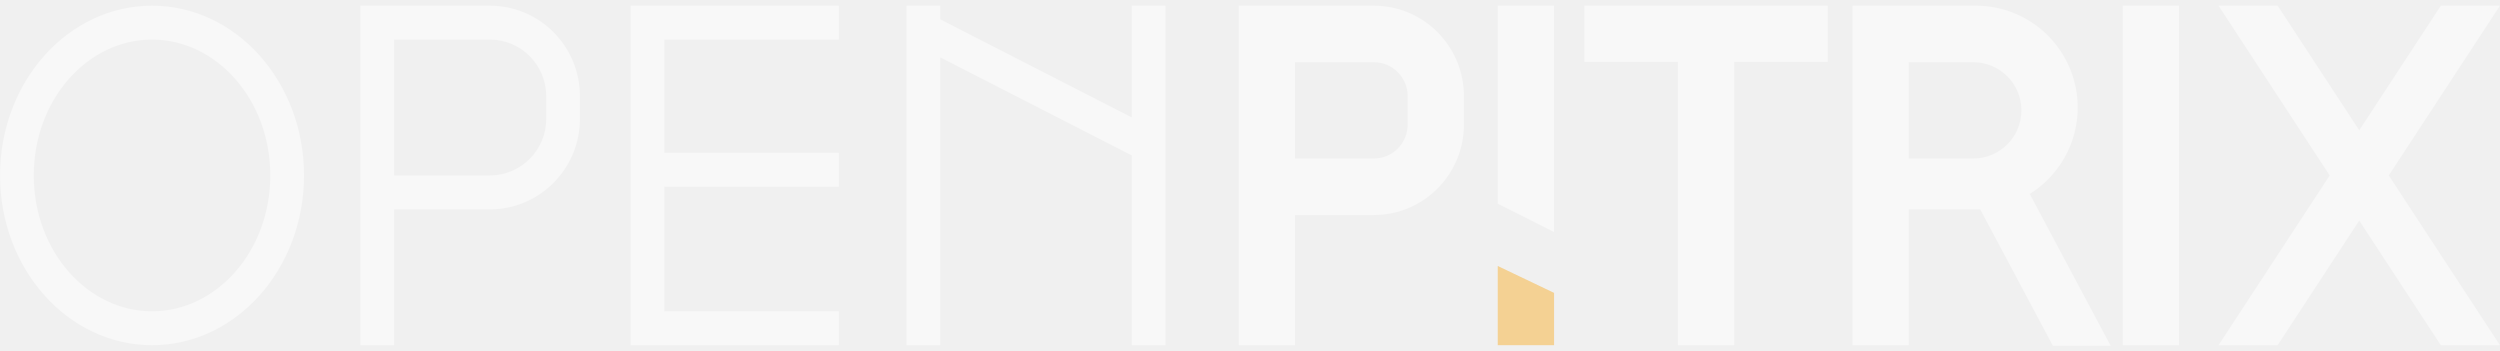
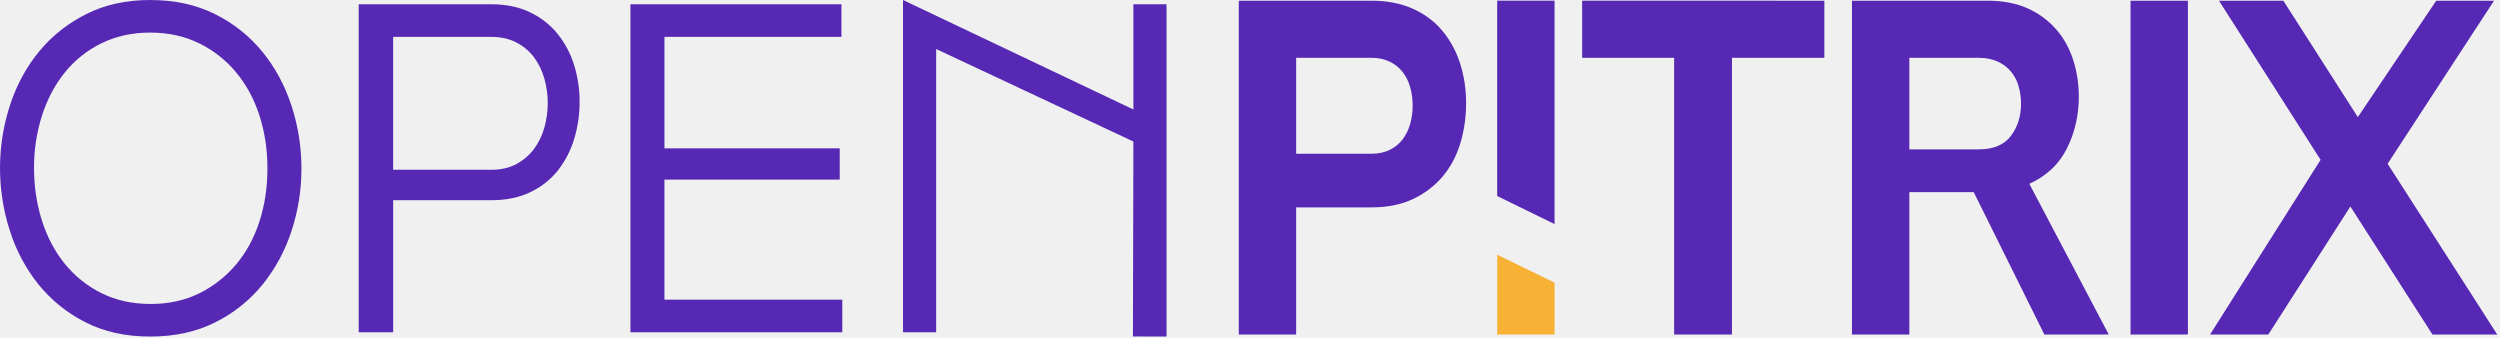
- <svg xmlns="http://www.w3.org/2000/svg" width="114" height="16" viewBox="0 0 114 16">
-   <g fill="none" fill-rule="evenodd" opacity=".5">
-     <path fill="#FFF" d="M107.581 5.939l3.72-5.68H114L108.93 8l5.07 7.742h-2.7l-3.719-5.68-3.72 5.68h-2.699L106.232 8l-5.07-7.742h2.7l3.72 5.68zM90.294 9.544c-.065.003-.13.004-.196.004h-3.057v6.194h-2.568V.258h5.625a4.645 4.645 0 0 1 2.46 8.586l3.69 6.924H93.61l-3.316-6.224zM79.08 2.822v12.92h-2.567V2.822h-4.265V.254h11.097v2.568H79.08zm7.96.017v4.387h2.941a2.193 2.193 0 0 0 0-4.387h-2.941zm9.756-2.58h2.568v15.483h-2.568V.258zM6.932 14.194c2.94 0 5.392-2.74 5.392-6.194 0-3.455-2.452-6.194-5.392-6.194-2.94 0-5.391 2.74-5.391 6.194 0 3.455 2.452 6.194 5.391 6.194zm0 1.548C3.104 15.742 0 12.276 0 8S3.104.258 6.932.258c3.83 0 6.933 3.466 6.933 7.742s-3.104 7.742-6.933 7.742zM17.973.258h4.365c2.269 0 4.108 1.849 4.108 4.13v1.031c0 2.28-1.84 4.13-4.108 4.13h-4.365v6.193h-1.54V.258h1.54zm0 1.548V8h4.365a2.574 2.574 0 0 0 2.567-2.58V4.386c0-1.425-1.15-2.58-2.567-2.58h-4.365zM59.054.258h3.595c2.268 0 4.108 1.849 4.108 4.13v1.29c0 2.28-1.84 4.128-4.108 4.128h-3.595v5.936h-2.568V.258h2.568zm0 2.58v4.388h3.595c.85 0 1.54-.693 1.54-1.549v-1.29c0-.855-.69-1.548-1.54-1.548h-3.595zM38.257 1.806h-7.96v5.162h7.96v1.548h-7.96v5.678h7.96v1.548h-9.5V.258h9.5zM51.608 5.352V.258h1.54v15.484h-1.54V7.089l-8.73-4.47v13.123h-1.54V.258h1.54v.623zM68.297.258h2.568v10.323l-2.568-1.29z" />
-     <path fill="#F7B236" d="M70.865 15.742h-2.568v-3.613l2.568 1.226z" />
+ <svg xmlns="http://www.w3.org/2000/svg" width="178" height="24" viewBox="0 0 178 24">
+   <g fill="none" fill-rule="evenodd">
+     <path fill="#5628B4" d="M92.286 10.946h5.364c.5 0 .935-.093 1.31-.28.374-.185.68-.44.92-.76.239-.32.415-.687.53-1.102.114-.414.171-.838.171-1.273 0-.455-.057-.89-.171-1.304a3.123 3.123 0 0 0-.53-1.086 2.598 2.598 0 0 0-.92-.745c-.375-.187-.81-.28-1.31-.28h-5.364v6.83zM97.65.05c1.102 0 2.074.186 2.916.56.842.372 1.543.89 2.105 1.551a6.862 6.862 0 0 1 1.278 2.329c.292.89.437 1.842.437 2.856 0 .993-.136 1.94-.405 2.84-.27.9-.687 1.687-1.248 2.36a6.172 6.172 0 0 1-2.105 1.614c-.842.404-1.835.606-2.978.606h-5.364v9.054h-4.085V.05h9.449zM106.6 13.956V.049h4.084v15.906zM129.894.05v4.066h-6.58v19.702h-4.116V4.116h-6.549V.049zM135.944 10.636h4.927c1.06 0 1.829-.321 2.308-.963.478-.641.717-1.397.717-2.266 0-.455-.058-.88-.172-1.273a2.854 2.854 0 0 0-.545-1.04c-.25-.3-.567-.538-.952-.714-.385-.176-.836-.264-1.356-.264h-4.927v6.52zM141.495.049c1.122 0 2.09.187 2.9.56a5.84 5.84 0 0 1 2.027 1.505c.54.631.94 1.36 1.2 2.188.26.828.39 1.688.39 2.577 0 1.325-.28 2.551-.842 3.679-.56 1.128-1.455 1.971-2.682 2.53l5.655 10.728-4.583.003-5.032-10.141h-4.584v10.141h-4.085V.05h9.636zM177.575.05l-7.577 11.61 7.807 12.159h-4.613l-5.845-9.117-5.844 9.116h-4.147l7.87-12.438L157.991.05h4.584l5.302 8.288L173.459.05zM155.779.05v23.766l-4.085.004V.05z" />
+     <path fill="#F7B236" d="M110.685 20.127v3.692H106.6v-5.69z" />
+     <path fill="#5628B4" d="M10.7 2.32c-1.287 0-2.447.255-3.48.763A7.64 7.64 0 0 0 4.615 5.16c-.705.875-1.247 1.897-1.625 3.067a12.09 12.09 0 0 0-.567 3.739c0 1.323.19 2.575.567 3.754.378 1.18.925 2.209 1.64 3.083a7.818 7.818 0 0 0 2.607 2.076c1.022.508 2.187.763 3.495.763 1.288 0 2.442-.255 3.465-.763a8.09 8.09 0 0 0 2.621-2.06c.725-.865 1.278-1.882 1.656-3.053.378-1.17.567-2.427.567-3.77s-.19-2.598-.567-3.77c-.378-1.17-.93-2.191-1.656-3.066a7.953 7.953 0 0 0-2.636-2.076c-1.033-.508-2.193-.763-3.48-.763m0-2.32c1.737 0 3.275.336 4.614 1.008a10.16 10.16 0 0 1 3.373 2.686c.909 1.119 1.599 2.4 2.069 3.845.47 1.445.705 2.93.705 4.457 0 1.526-.235 3.006-.705 4.44a11.882 11.882 0 0 1-2.07 3.831 10.155 10.155 0 0 1-3.372 2.686c-1.339.672-2.877 1.008-4.614 1.008-1.758 0-3.302-.34-4.63-1.023a10.205 10.205 0 0 1-3.343-2.7A11.774 11.774 0 0 1 .69 16.39a14.508 14.508 0 0 1 .015-8.882c.47-1.445 1.16-2.722 2.07-3.83.909-1.11 2.028-2 3.357-2.671C7.46.336 8.983 0 10.7 0M27.993 12.087h6.99c.695 0 1.293-.137 1.794-.412.5-.274.914-.63 1.242-1.068a4.63 4.63 0 0 0 .736-1.511 6.395 6.395 0 0 0 0-3.51 4.637 4.637 0 0 0-.736-1.511 3.642 3.642 0 0 0-1.257-1.053c-.512-.264-1.115-.397-1.81-.397h-6.96v9.462zM34.983.305c1.043 0 1.957.188 2.745.565.786.377 1.44.885 1.961 1.526A6.69 6.69 0 0 1 40.87 4.61a8.71 8.71 0 0 1 .398 2.656c0 .895-.127 1.765-.383 2.61a6.786 6.786 0 0 1-1.15 2.243 5.498 5.498 0 0 1-1.962 1.556c-.797.387-1.727.58-2.79.58h-6.99v9.401H25.54V.305h9.443zM59.91.306v2.319H47.309v7.936h12.479v2.228h-12.48v8.546h12.663v2.32H44.887V.305zM80.698 7.795V.305h2.36v23.656l-2.394-.003.034-13.881-14.043-6.588v20.166h-2.36V0z" />
  </g>
</svg>
